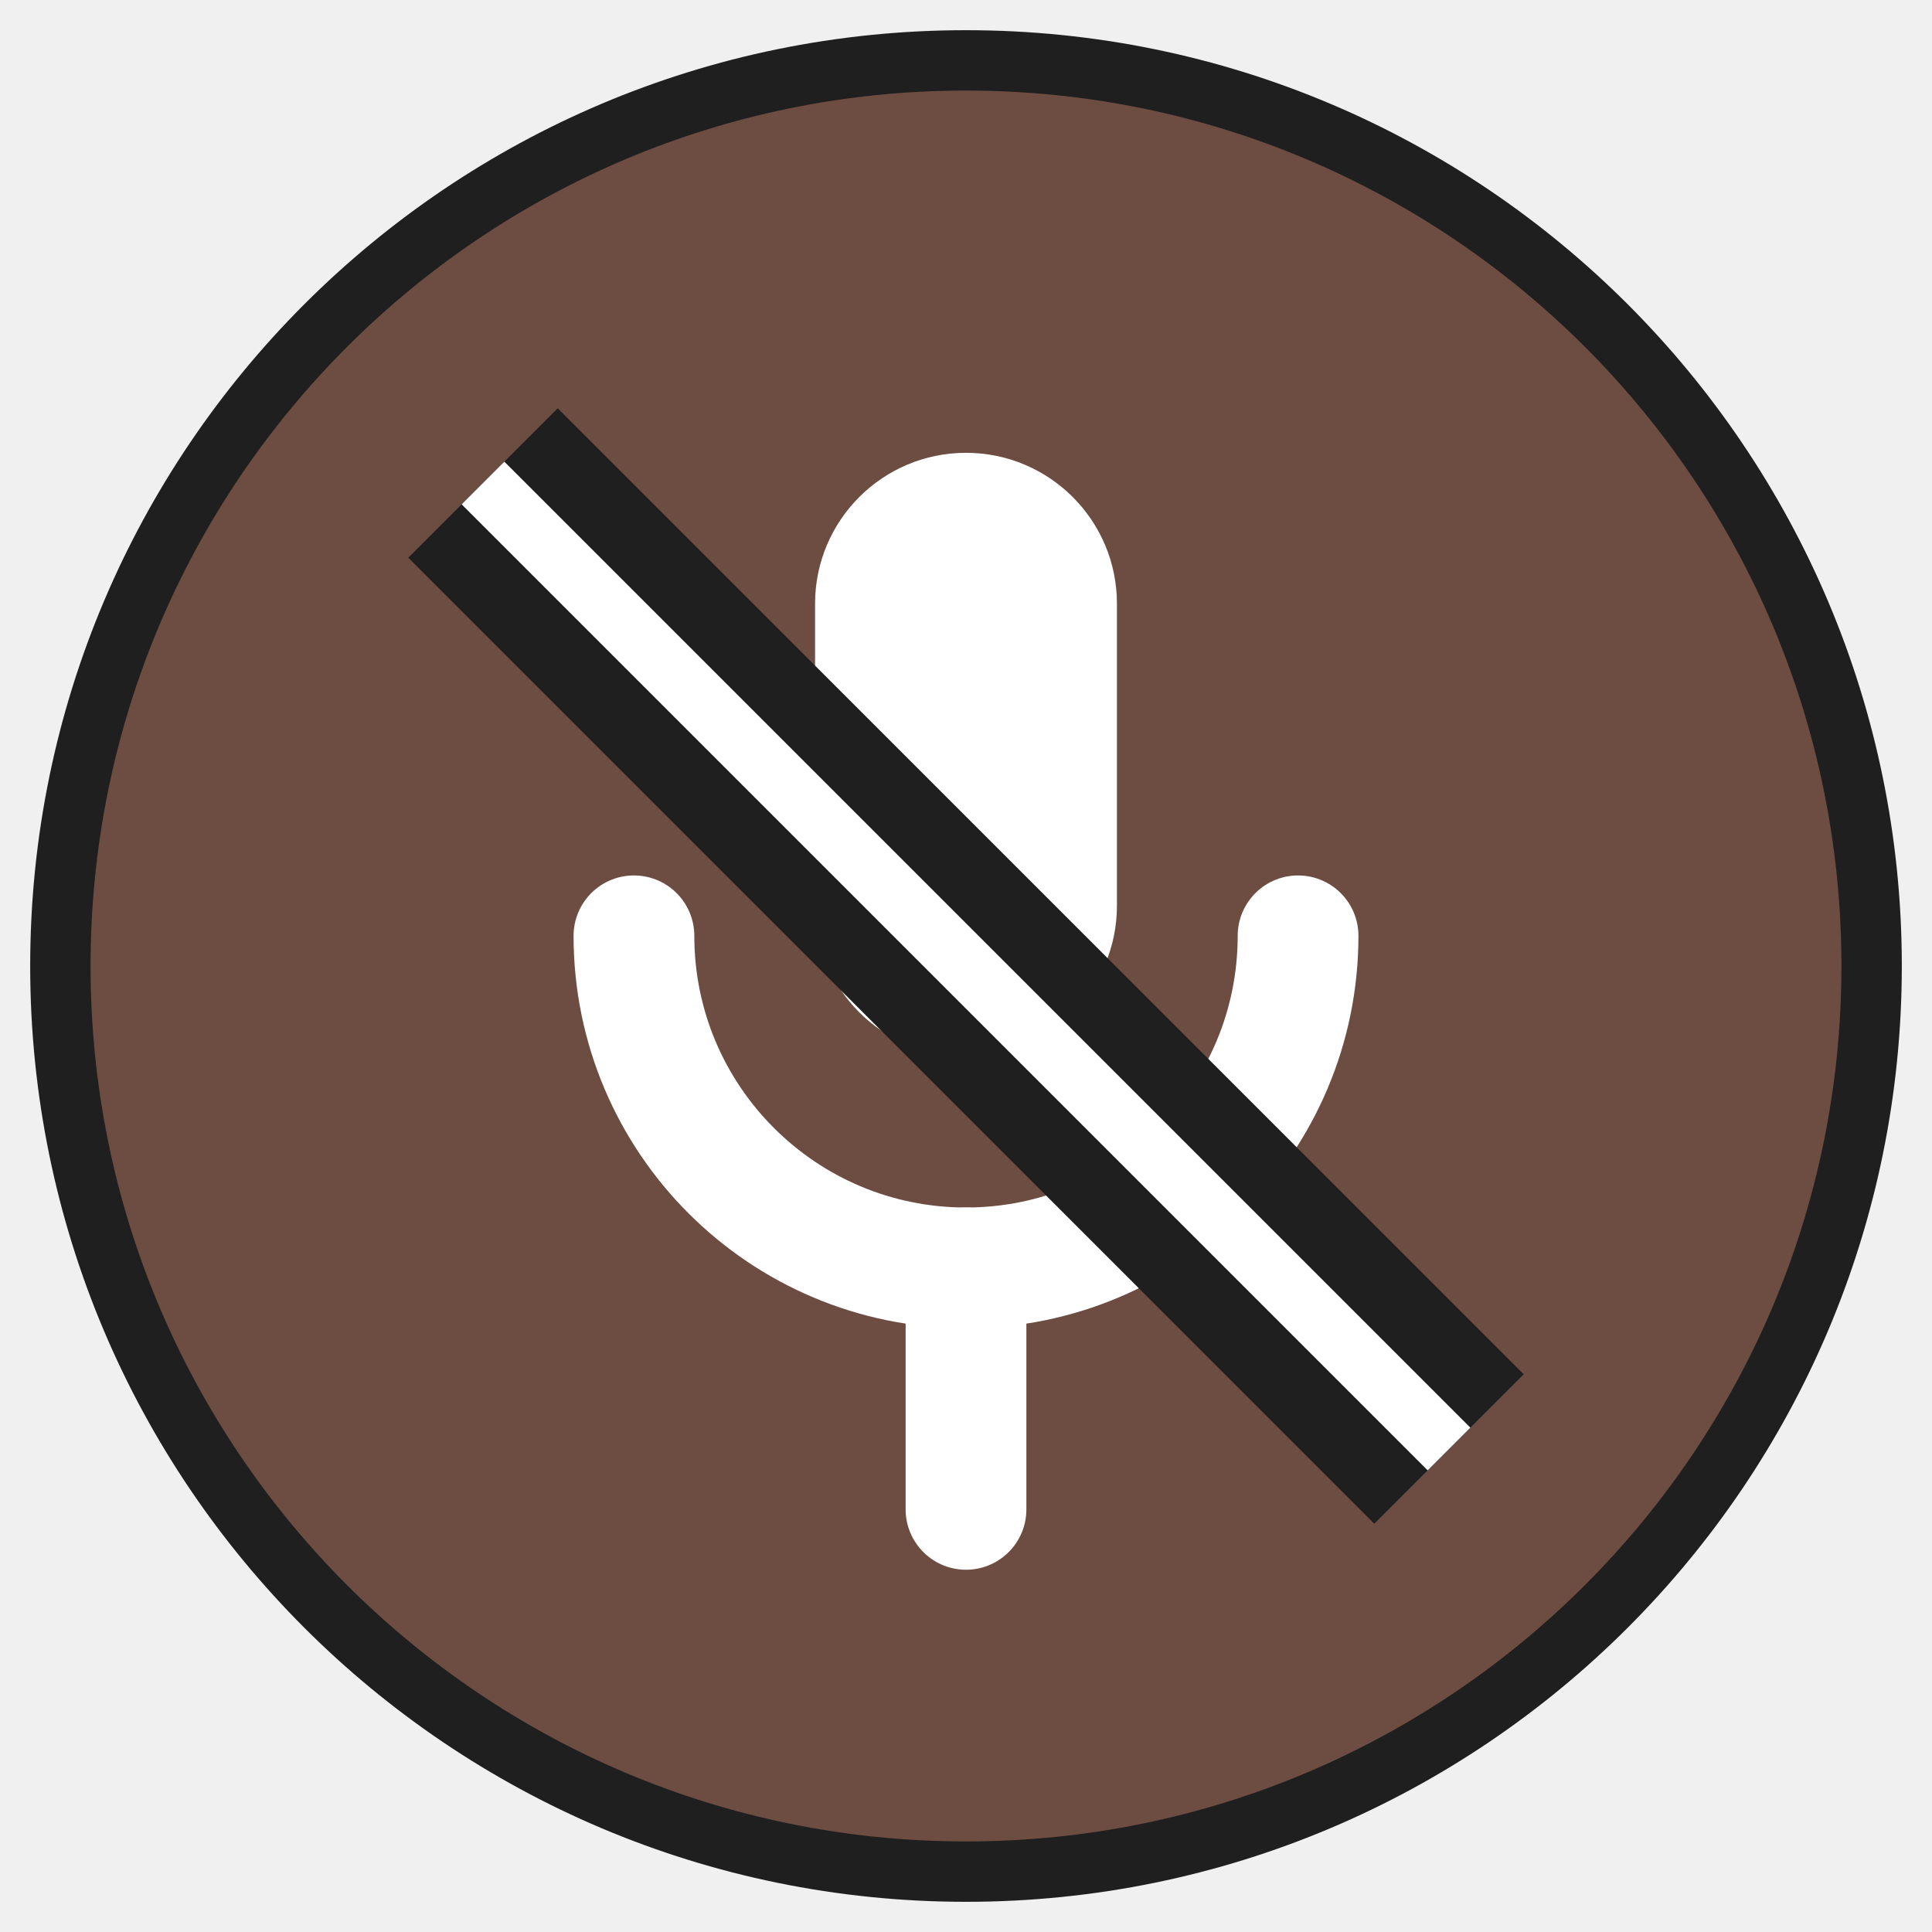
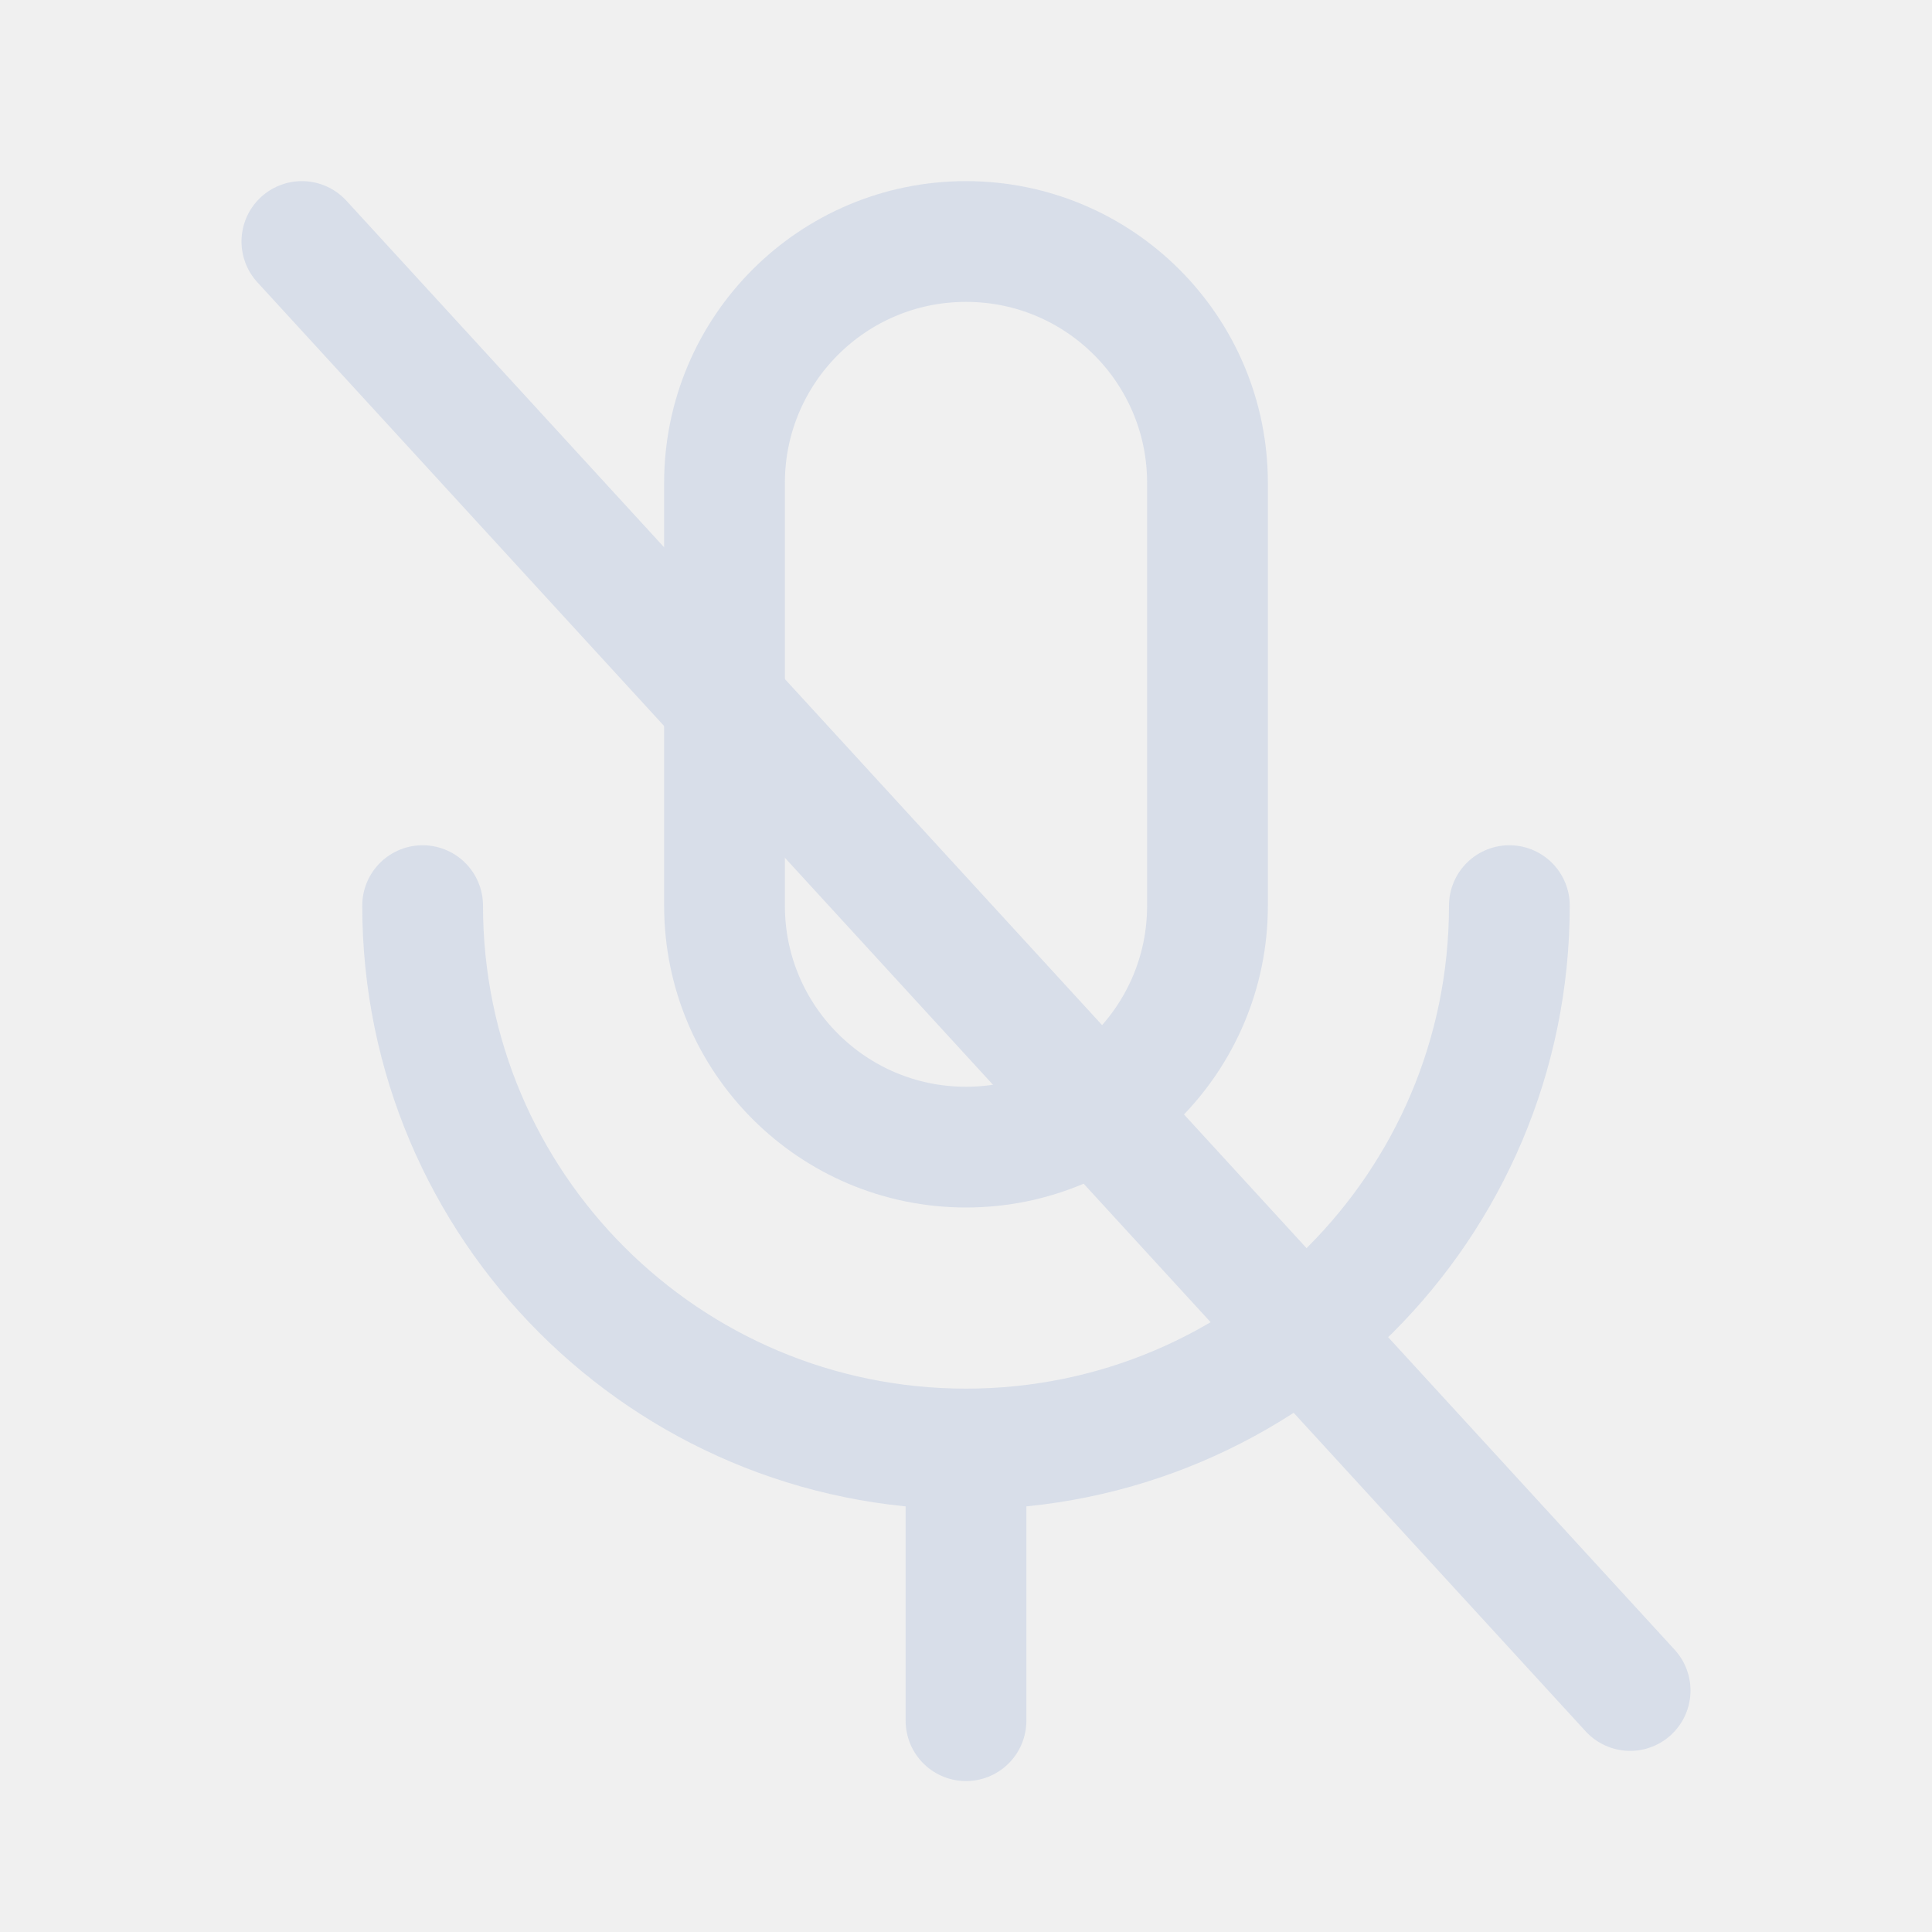
<svg xmlns="http://www.w3.org/2000/svg" width="64" height="64" viewBox="0 0 64 64">
-   <circle cx="32" cy="32" r="30" fill="#6d4c41" stroke="#1f1f1f" stroke-width="2" />
-   <rect x="27" y="15" width="10" height="20" rx="5" fill="#fff" />
-   <path d="M21 31a11 11 0 0 0 22 0" fill="none" stroke="#fff" stroke-width="4" stroke-linecap="round" />
-   <path d="M32 42v8" stroke="#fff" stroke-width="4" stroke-linecap="round" />
-   <path d="M16 16 L48 48" stroke="#1f1f1f" stroke-width="7" />
-   <path d="M16 16 L48 48" stroke="#fff" stroke-width="2" />
+   <rect x="24" y="8" width="16" height="30" rx="8" fill="none" stroke="#D8DEE9" stroke-width="4" />
+   <path d="M14 30a18 18 0 0 0 36 0M32 48v9" stroke="#D8DEE9" fill="none" stroke-width="4" stroke-linecap="round" stroke-linejoin="round" />
+   <path d="M10 8L54 56" stroke="#D8DEE9" fill="none" stroke-width="4" stroke-linecap="round" stroke-linejoin="round" />
</svg>
